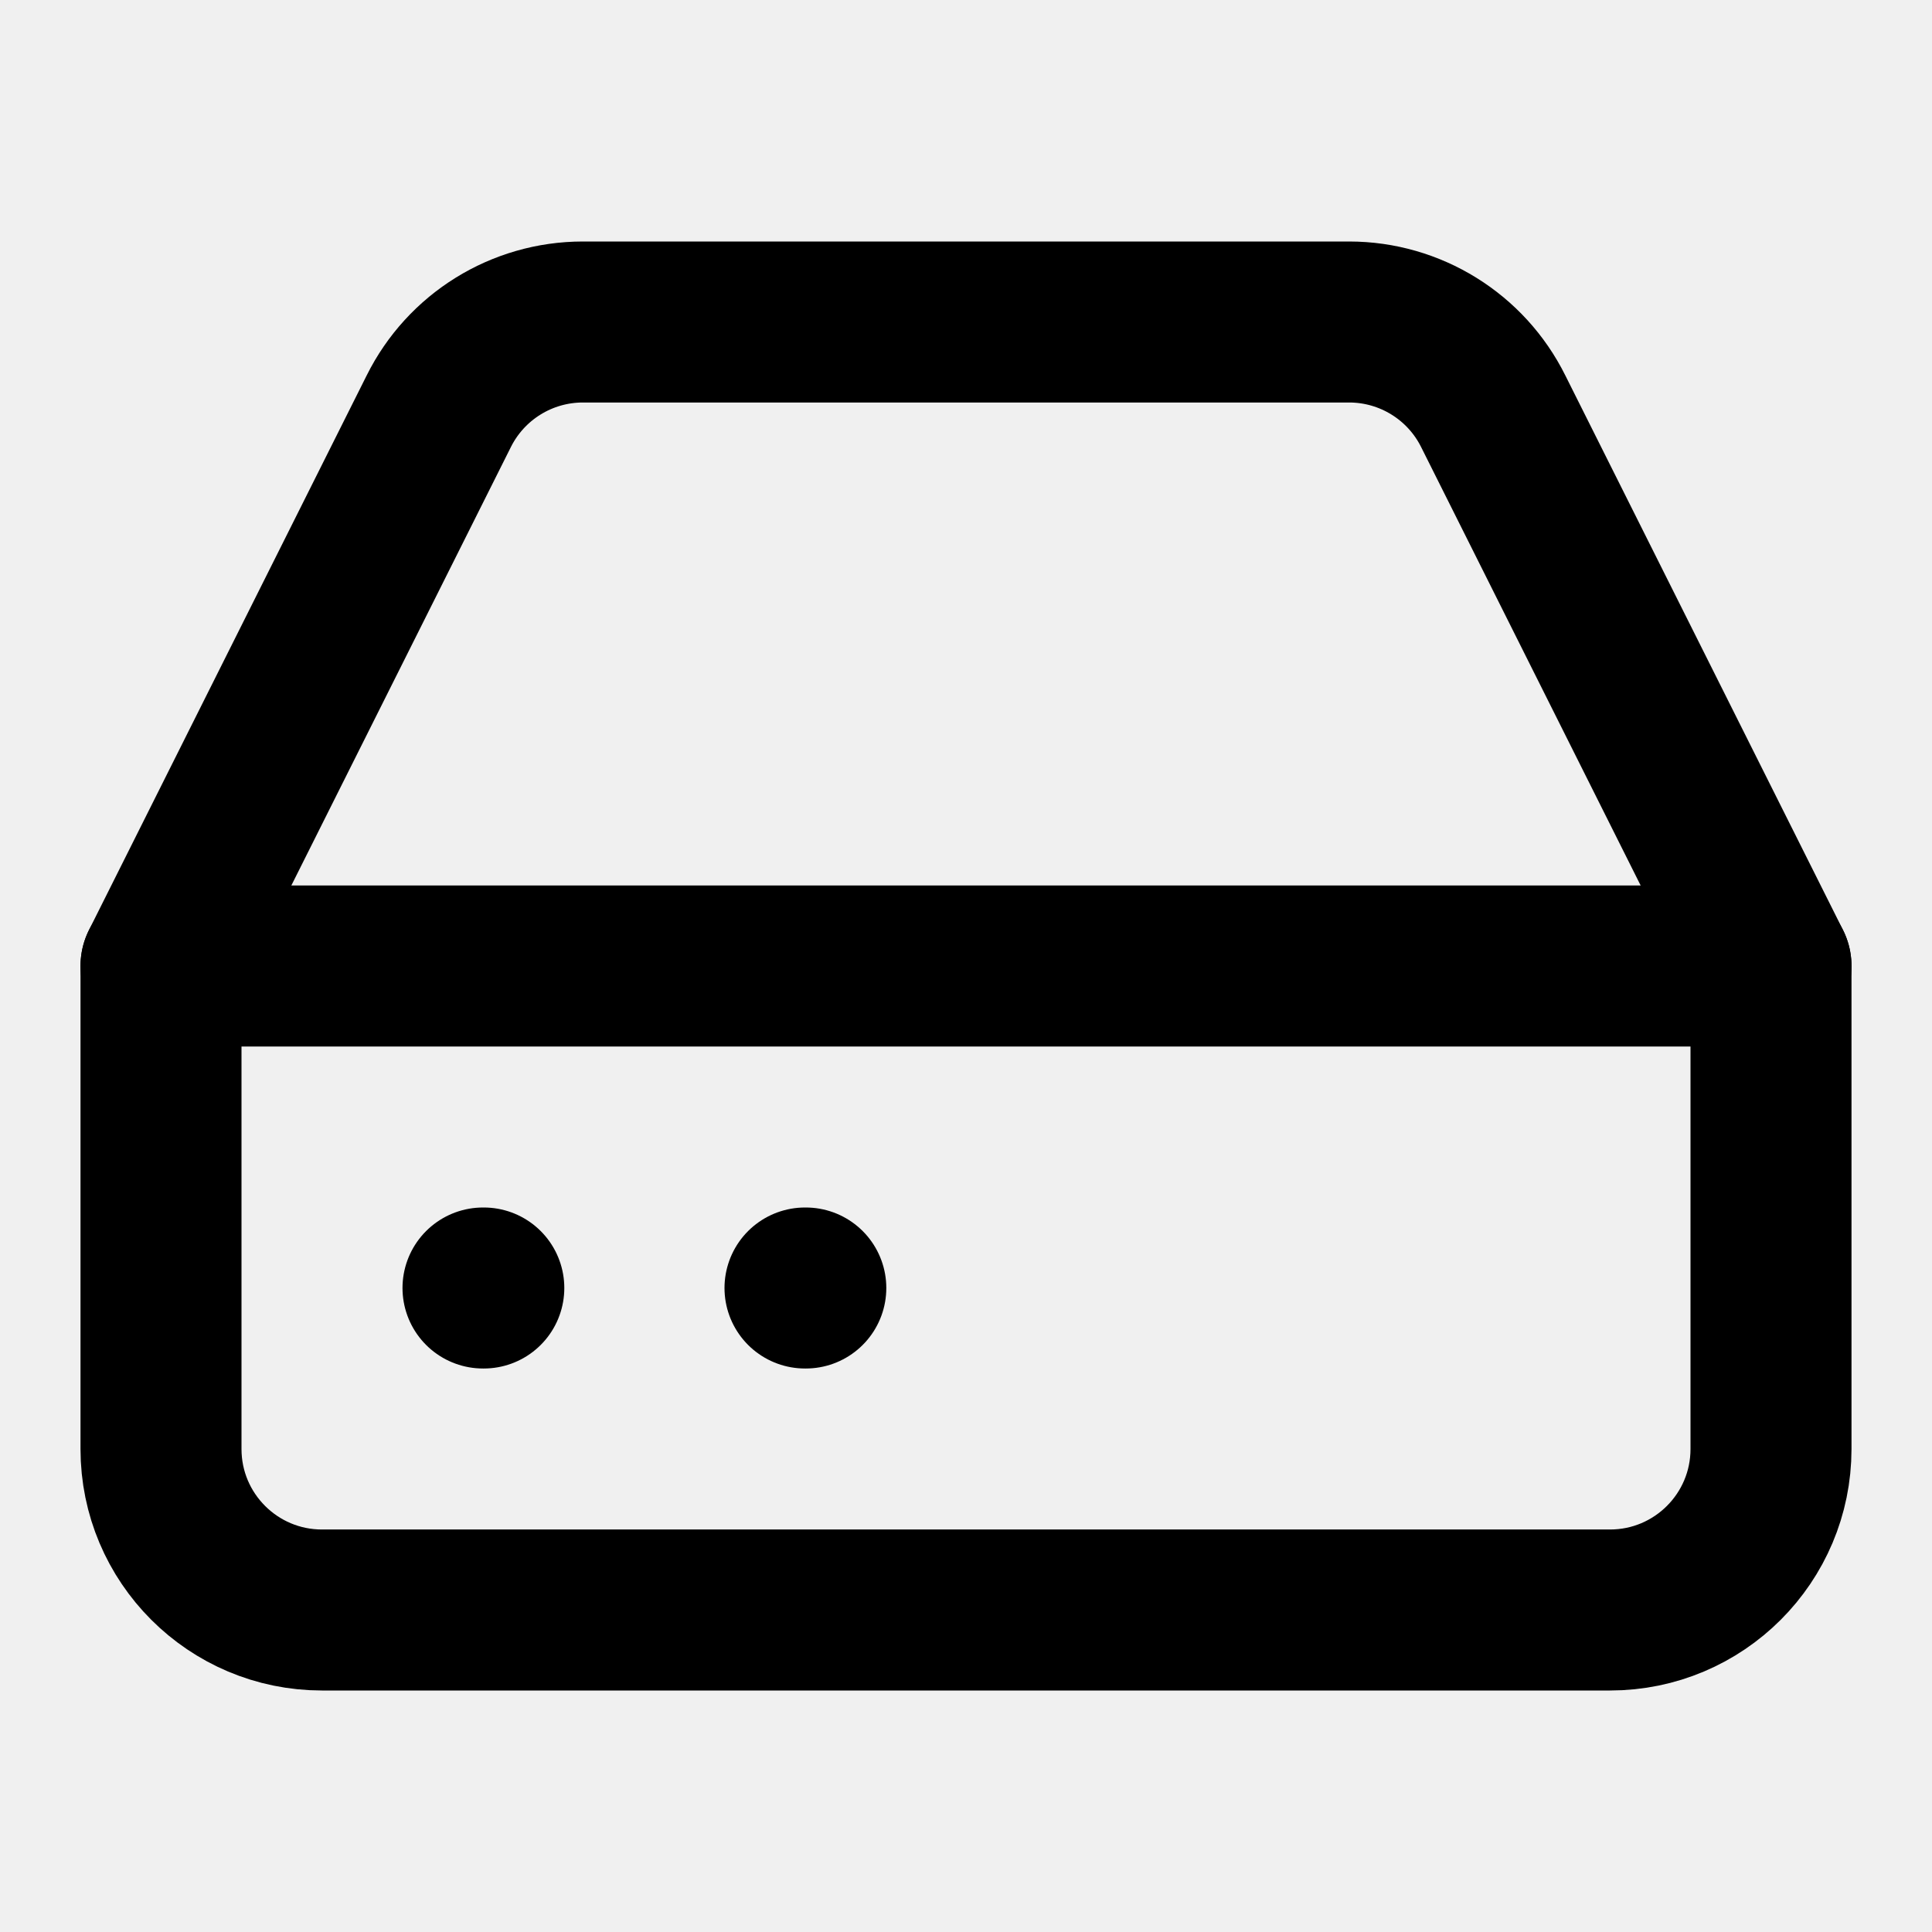
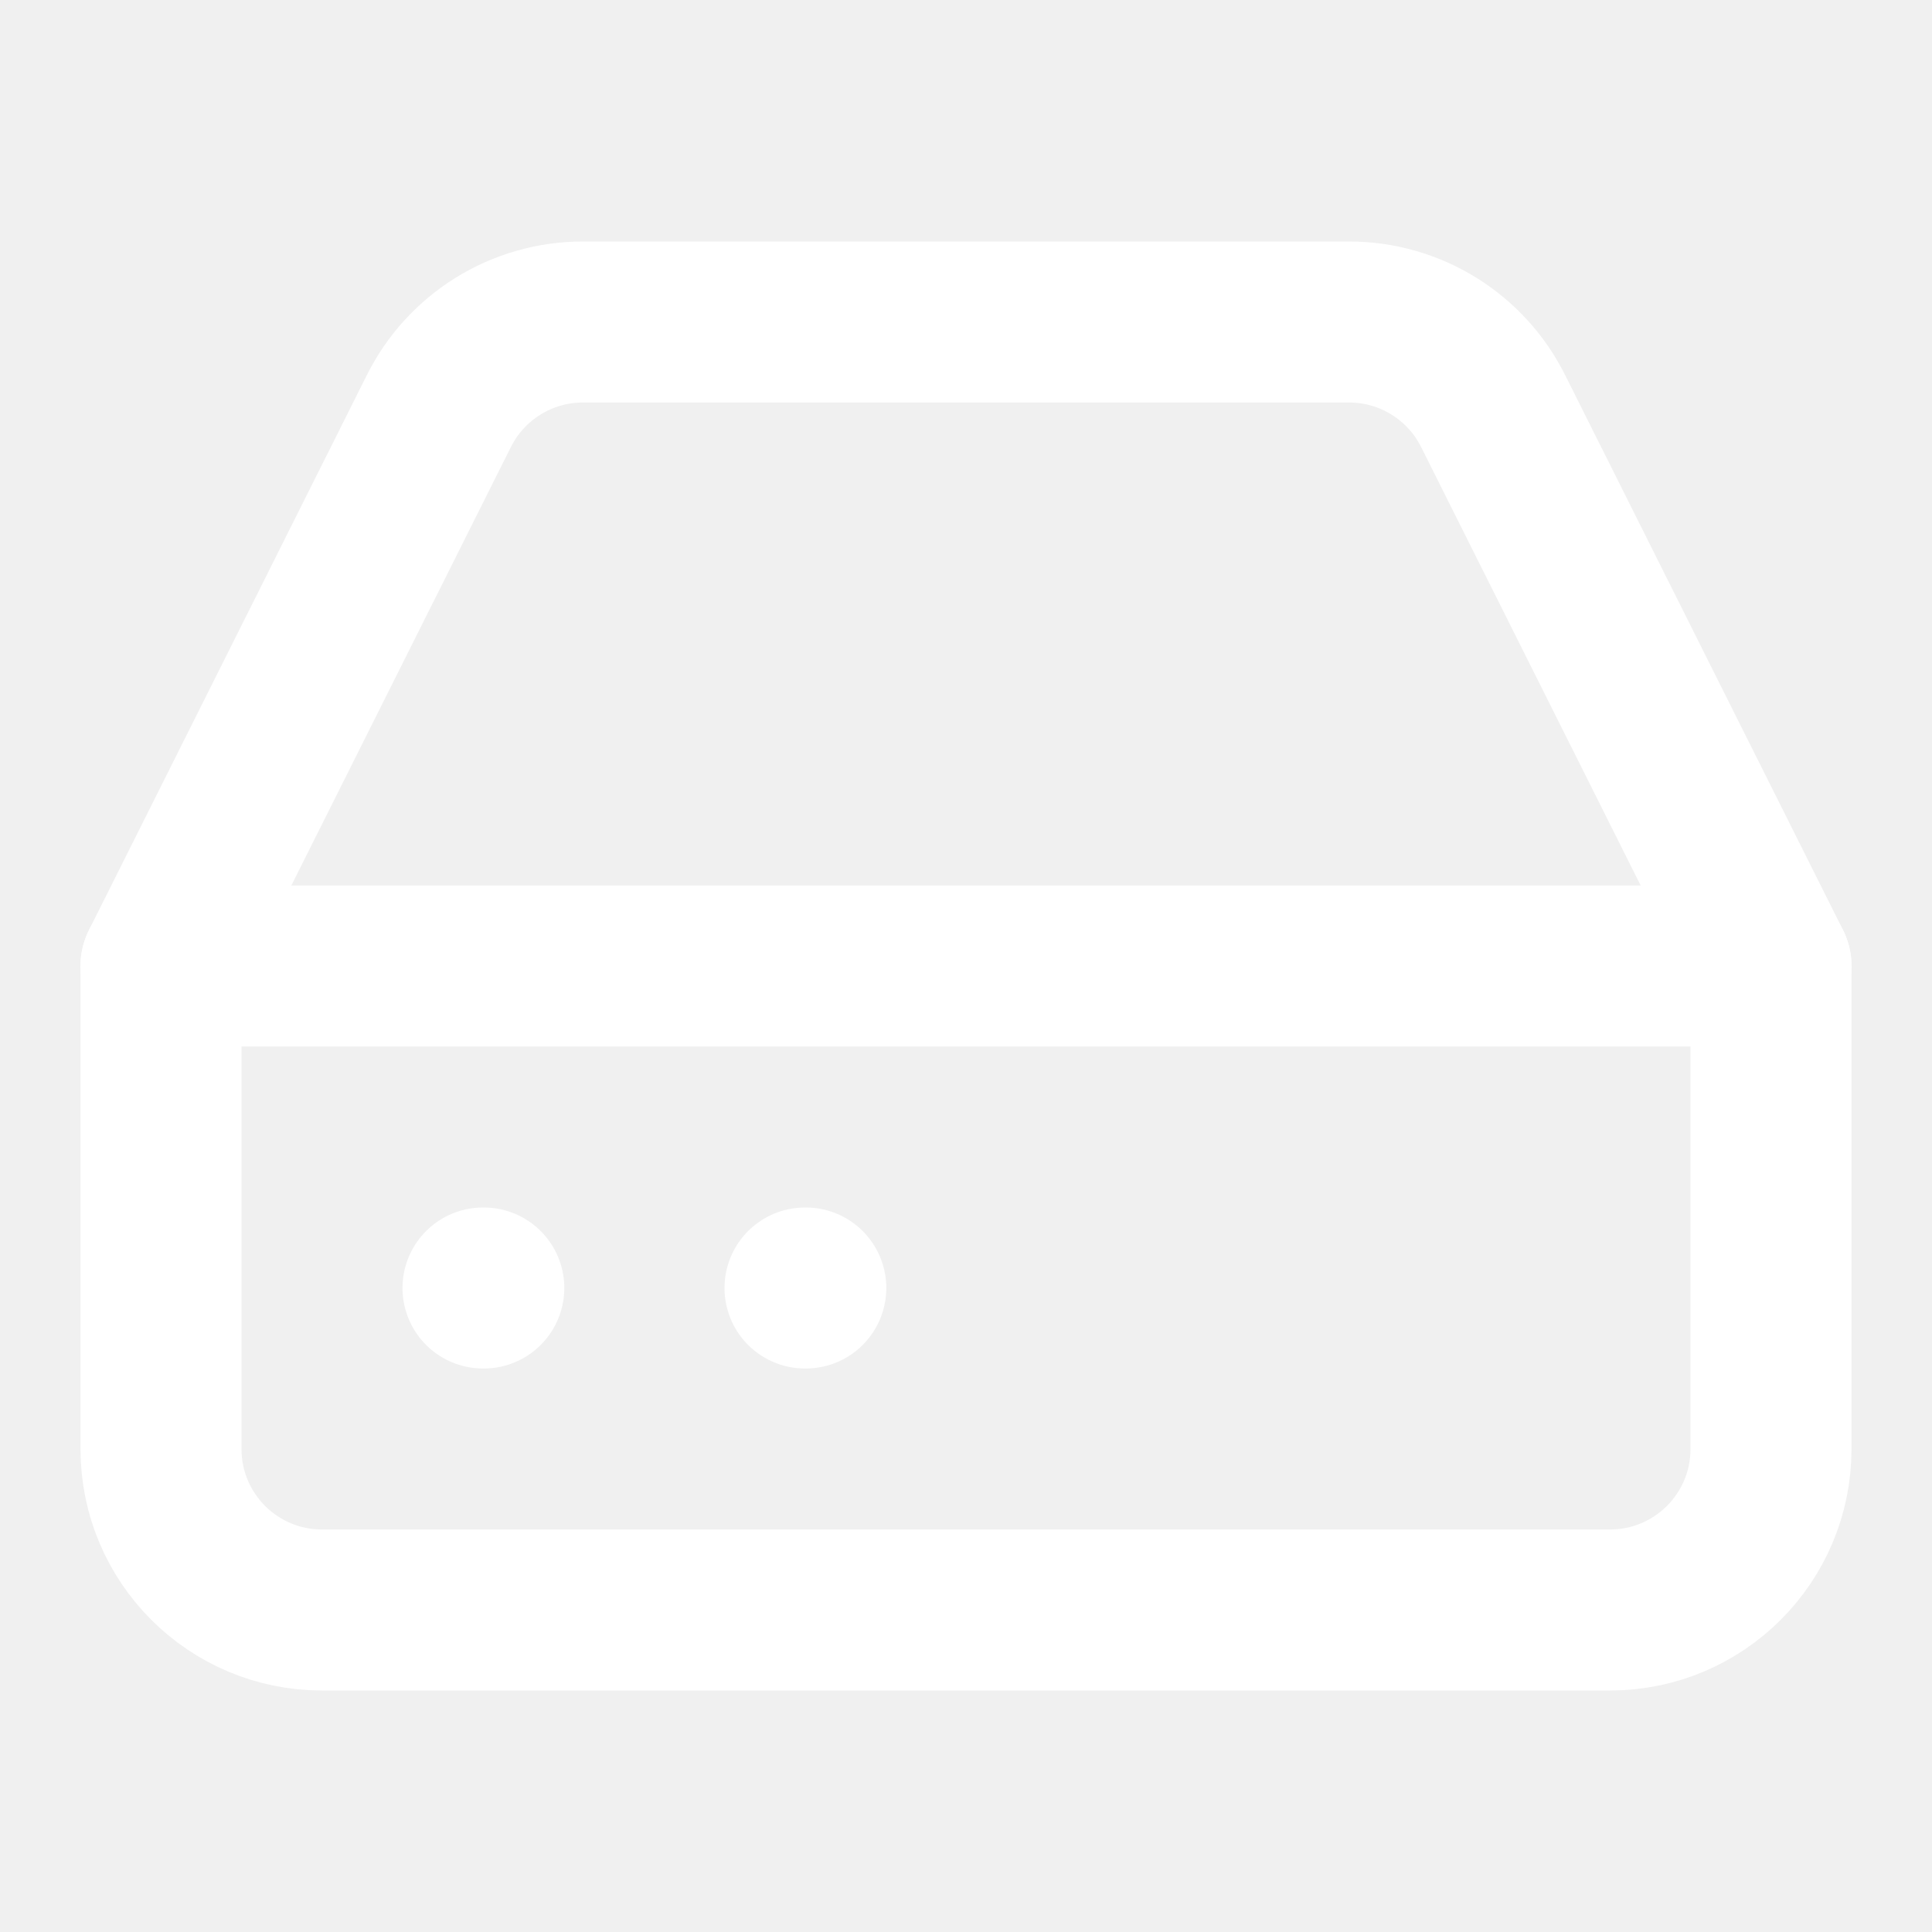
- <svg xmlns="http://www.w3.org/2000/svg" width="24" height="24" viewBox="0 0 24 24" fill="none" stroke="currentColor" stroke-width="2" stroke-linecap="round" stroke-linejoin="round" class="feather feather-hard-drive">
+ <svg xmlns="http://www.w3.org/2000/svg" width="24" height="24" viewBox="0 0 24 24" fill="none" stroke="white" stroke-width="2" stroke-linecap="round" stroke-linejoin="round" class="feather feather-hard-drive">
  <line x1="22" y1="12" x2="2" y2="12" />
  <path d="M5.45 5.11L2 12v6a2 2 0 0 0 2 2h16a2 2 0 0 0 2-2v-6l-3.45-6.89A2 2 0 0 0 16.76 4H7.24a2 2 0 0 0-1.79 1.11z" />
  <line x1="6" y1="16" x2="6.01" y2="16" />
  <line x1="10" y1="16" x2="10.01" y2="16" />
</svg>
